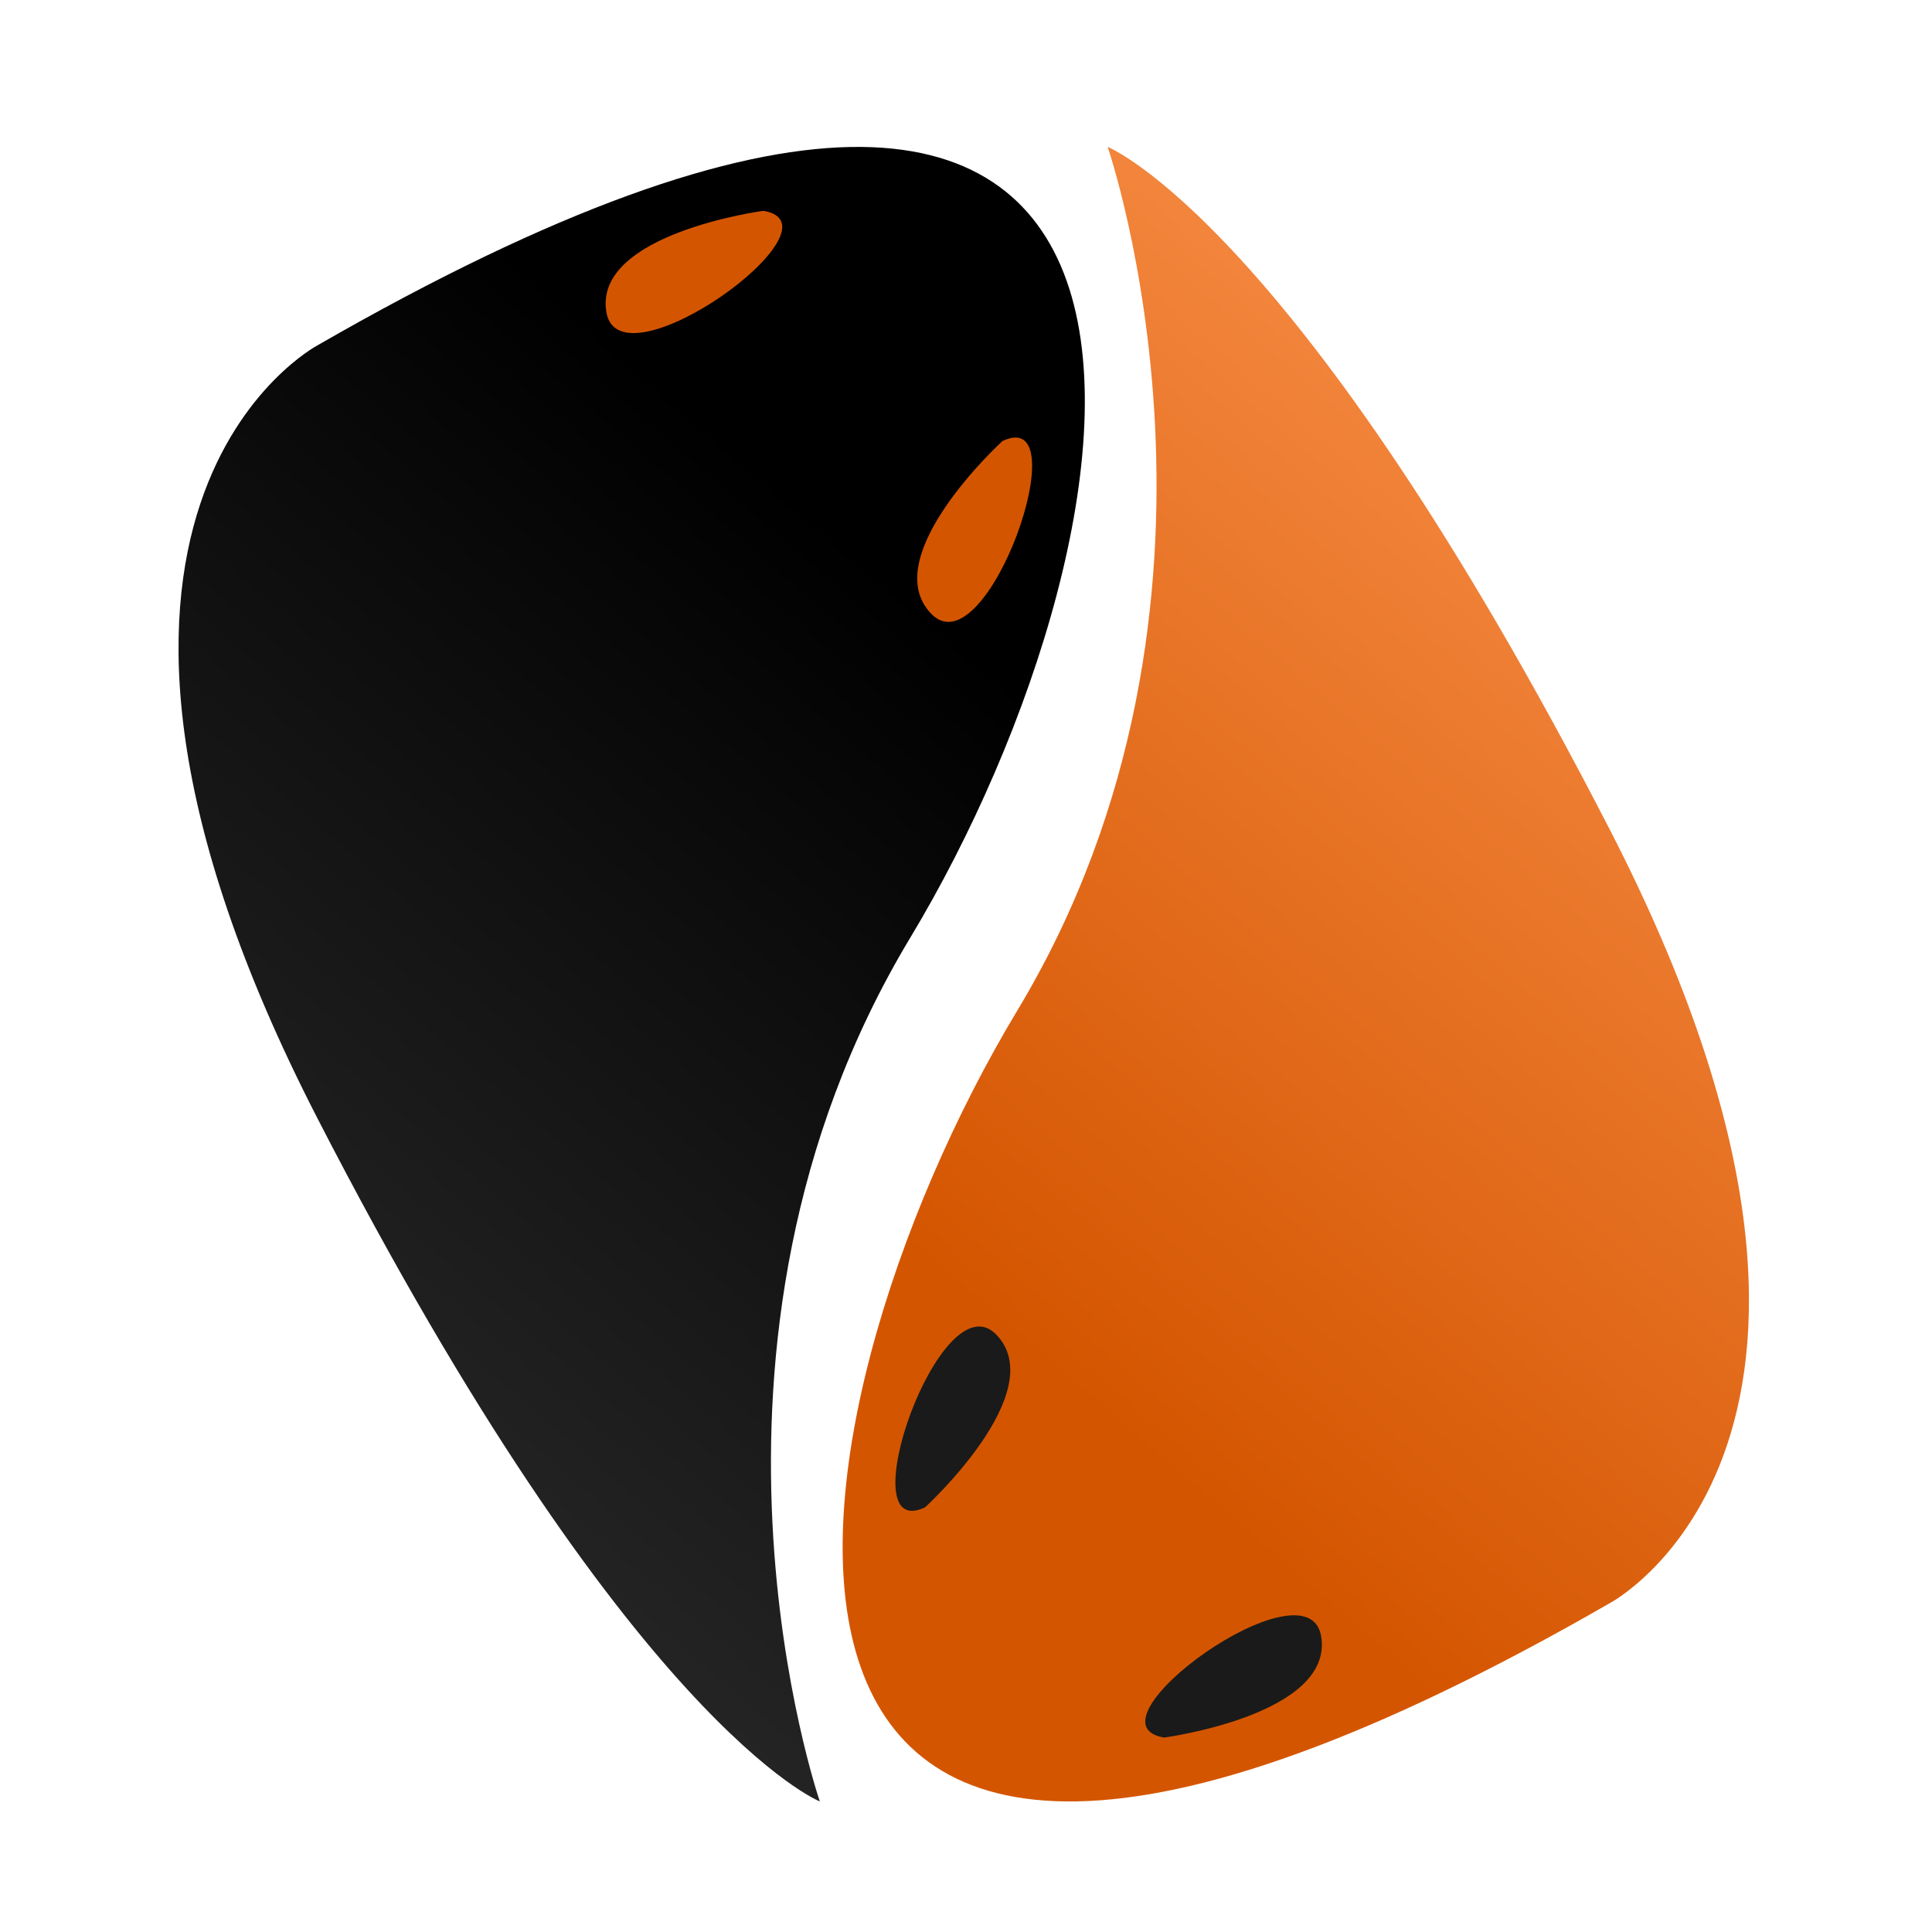
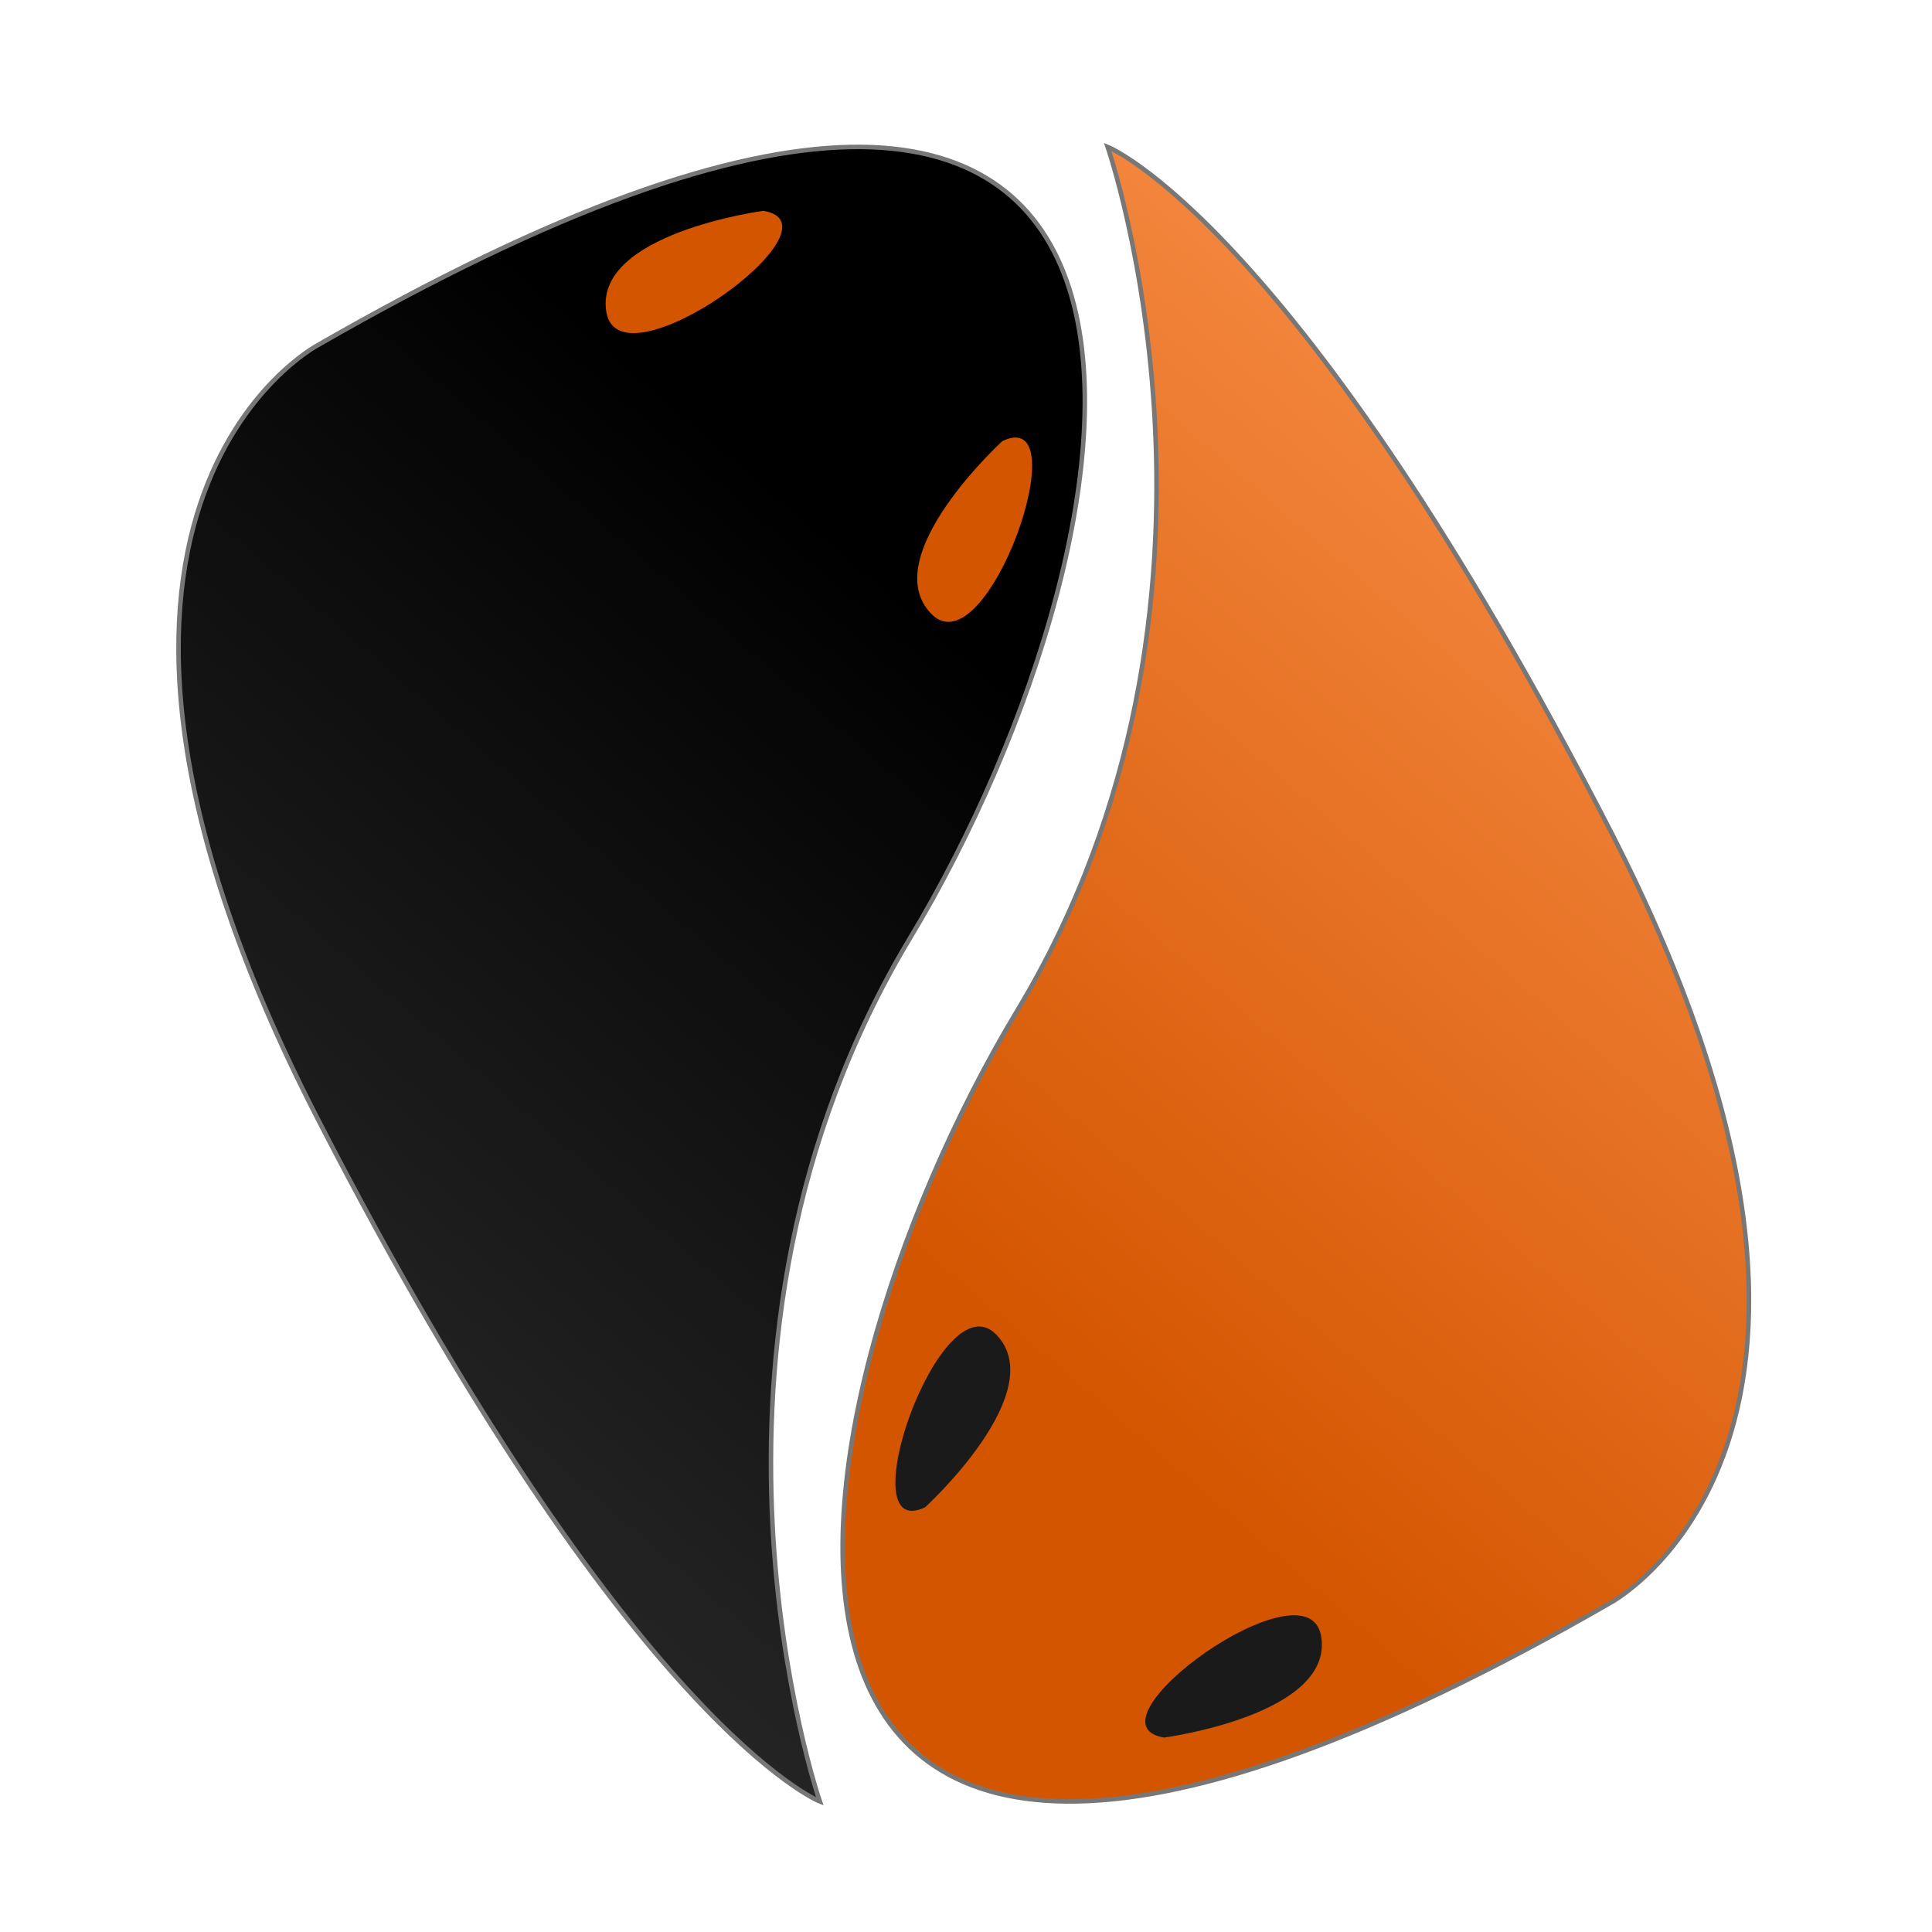
- <svg xmlns="http://www.w3.org/2000/svg" xmlns:xlink="http://www.w3.org/1999/xlink" width="128px" height="128px" viewBox="0 0 128 128" version="1.1" id="SVGRoot">
+ <svg xmlns="http://www.w3.org/2000/svg" xmlns:xlink="http://www.w3.org/1999/xlink" id="SVGRoot" version="1.1" viewBox="0 0 128 128" height="128px" width="128px">
  <defs id="defs4518">
    <linearGradient id="linearGradient5328">
-       <stop id="stop5324" offset="0" style="stop-color:#ff9955;stop-opacity:1" />
-       <stop id="stop5326" offset="1" style="stop-color:#d45500;stop-opacity:1" />
+       <stop style="stop-color:#ff9955;stop-opacity:1" offset="0" id="stop5324" />
+       <stop style="stop-color:#d45500;stop-opacity:1" offset="1" id="stop5326" />
    </linearGradient>
    <linearGradient id="BlackKoi">
-       <stop style="stop-color:#333333;stop-opacity:1" offset="0" id="stop5233" />
-       <stop style="stop-color:#000000;stop-opacity:1" offset="1" id="stop5235" />
+       <stop id="stop5233" offset="0" style="stop-color:#333333;stop-opacity:1" />
+       <stop id="stop5235" offset="1" style="stop-color:#000000;stop-opacity:1" />
    </linearGradient>
-     <linearGradient xlink:href="#BlackKoi" id="linearGradient5239" x1="11.536" y1="119.567" x2="72.02" y2="49.51" gradientUnits="userSpaceOnUse" />
-     <linearGradient gradientTransform="rotate(-180,63.85091,64.54285)" xlink:href="#linearGradient5328" id="linearGradient5239-1" x1="11.682" y1="119.129" x2="71.582" y2="49.802" gradientUnits="userSpaceOnUse" />
+     <linearGradient gradientUnits="userSpaceOnUse" y2="49.51" x2="72.02" y1="119.567" x1="11.536" id="linearGradient5239" xlink:href="#BlackKoi" />
+     <linearGradient gradientUnits="userSpaceOnUse" y2="49.802" x2="71.582" y1="119.129" x1="11.682" id="linearGradient5239-1" xlink:href="#linearGradient5328" gradientTransform="rotate(-180,63.85091,64.54285)" />
  </defs>
  <g id="layer1">
-     <path style="fill:url(#linearGradient5239);stroke:none;stroke-width:1px;stroke-linecap:butt;stroke-linejoin:miter;stroke-opacity:1;fill-opacity:1" d="m 21.039,22.877 c 0,0 -20.725,10.946 0,51.229 20.725,40.283 33.277,45.245 33.277,45.245 0,0 -10.363,-30.066 5.984,-57.213 C 76.647,34.991 84.674,-13.757 21.039,22.877 Z" id="path5179-5" />
+     <path id="path5179-5" d="m 21.039,22.877 c 0,0 -20.725,10.946 0,51.229 20.725,40.283 33.277,45.245 33.277,45.245 0,0 -10.363,-30.066 5.984,-57.213 C 76.647,34.991 84.674,-13.757 21.039,22.877 Z" style="fill:url(#linearGradient5239);stroke:#777777;stroke-width:0.3;stroke-linecap:butt;stroke-linejoin:miter;stroke-opacity:1;fill-opacity:1;stroke-miterlimit:4;stroke-dasharray:none" />
    <g id="g5260">
-       <path id="path5241" d="m 50.575,13.967 c 0,0 -11.266,1.505 -10.403,6.708 0.863,5.203 16.035,-5.776 10.403,-6.708 z" style="fill:#d45500;fill-opacity:1;stroke:none;stroke-width:1px;stroke-linecap:butt;stroke-linejoin:miter;stroke-opacity:1" />
-       <path id="path5241-5" d="m 66.411,29.222 c 0,0 -8.389,7.67 -4.709,11.448 3.68,3.778 9.865,-13.899 4.709,-11.448 z" style="fill:#d45500;fill-opacity:1;stroke:none;stroke-width:1px;stroke-linecap:butt;stroke-linejoin:miter;stroke-opacity:1" />
+       <path style="fill:#d45500;fill-opacity:1;stroke:none;stroke-width:1px;stroke-linecap:butt;stroke-linejoin:miter;stroke-opacity:1" d="m 50.575,13.967 c 0,0 -11.266,1.505 -10.403,6.708 0.863,5.203 16.035,-5.776 10.403,-6.708 z" id="path5241" />
+       <path style="fill:#d45500;fill-opacity:1;stroke:none;stroke-width:1px;stroke-linecap:butt;stroke-linejoin:miter;stroke-opacity:1" d="m 66.411,29.222 c 0,0 -8.389,7.67 -4.709,11.448 3.68,3.778 9.865,-13.899 4.709,-11.448 z" id="path5241-5" />
    </g>
-     <path style="fill:url(#linearGradient5239-1);fill-opacity:1;stroke:none;stroke-width:1px;stroke-linecap:butt;stroke-linejoin:miter;stroke-opacity:1" d="m 106.662,106.209 c 0,0 20.725,-10.946 0,-51.229 C 85.937,14.697 73.385,9.734 73.385,9.734 c 0,0 10.363,30.066 -5.984,57.213 -16.347,27.147 -24.374,75.895 39.261,39.261 z" id="path5179-5-0" />
-     <g transform="rotate(-180,63.85091,64.54285)" id="g5260-9" style="fill:#1a1a1a">
-       <path id="path5241-3" d="m 50.575,13.967 c 0,0 -11.266,1.505 -10.403,6.708 0.863,5.203 16.035,-5.776 10.403,-6.708 z" style="fill:#1a1a1a;fill-opacity:1;stroke:none;stroke-width:1px;stroke-linecap:butt;stroke-linejoin:miter;stroke-opacity:1" />
-       <path id="path5241-5-6" d="m 66.411,29.222 c 0,0 -8.389,7.67 -4.709,11.448 3.68,3.778 9.865,-13.899 4.709,-11.448 z" style="fill:#1a1a1a;fill-opacity:1;stroke:none;stroke-width:1px;stroke-linecap:butt;stroke-linejoin:miter;stroke-opacity:1" />
+     <path id="path5179-5-0" d="m 106.662,106.209 c 0,0 20.725,-10.946 0,-51.229 C 85.937,14.697 73.385,9.734 73.385,9.734 c 0,0 10.363,30.066 -5.984,57.213 -16.347,27.147 -24.374,75.895 39.261,39.261 z" style="fill:url(#linearGradient5239-1);fill-opacity:1;stroke:#777777;stroke-width:0.3;stroke-linecap:butt;stroke-linejoin:miter;stroke-opacity:1;stroke-miterlimit:4;stroke-dasharray:none" />
+     <g style="fill:#1a1a1a" id="g5260-9" transform="rotate(-180,63.85091,64.54285)">
+       <path style="fill:#1a1a1a;fill-opacity:1;stroke:none;stroke-width:1px;stroke-linecap:butt;stroke-linejoin:miter;stroke-opacity:1" d="m 50.575,13.967 c 0,0 -11.266,1.505 -10.403,6.708 0.863,5.203 16.035,-5.776 10.403,-6.708 z" id="path5241-3" />
+       <path style="fill:#1a1a1a;fill-opacity:1;stroke:none;stroke-width:1px;stroke-linecap:butt;stroke-linejoin:miter;stroke-opacity:1" d="m 66.411,29.222 c 0,0 -8.389,7.67 -4.709,11.448 3.68,3.778 9.865,-13.899 4.709,-11.448 z" id="path5241-5-6" />
    </g>
  </g>
</svg>
